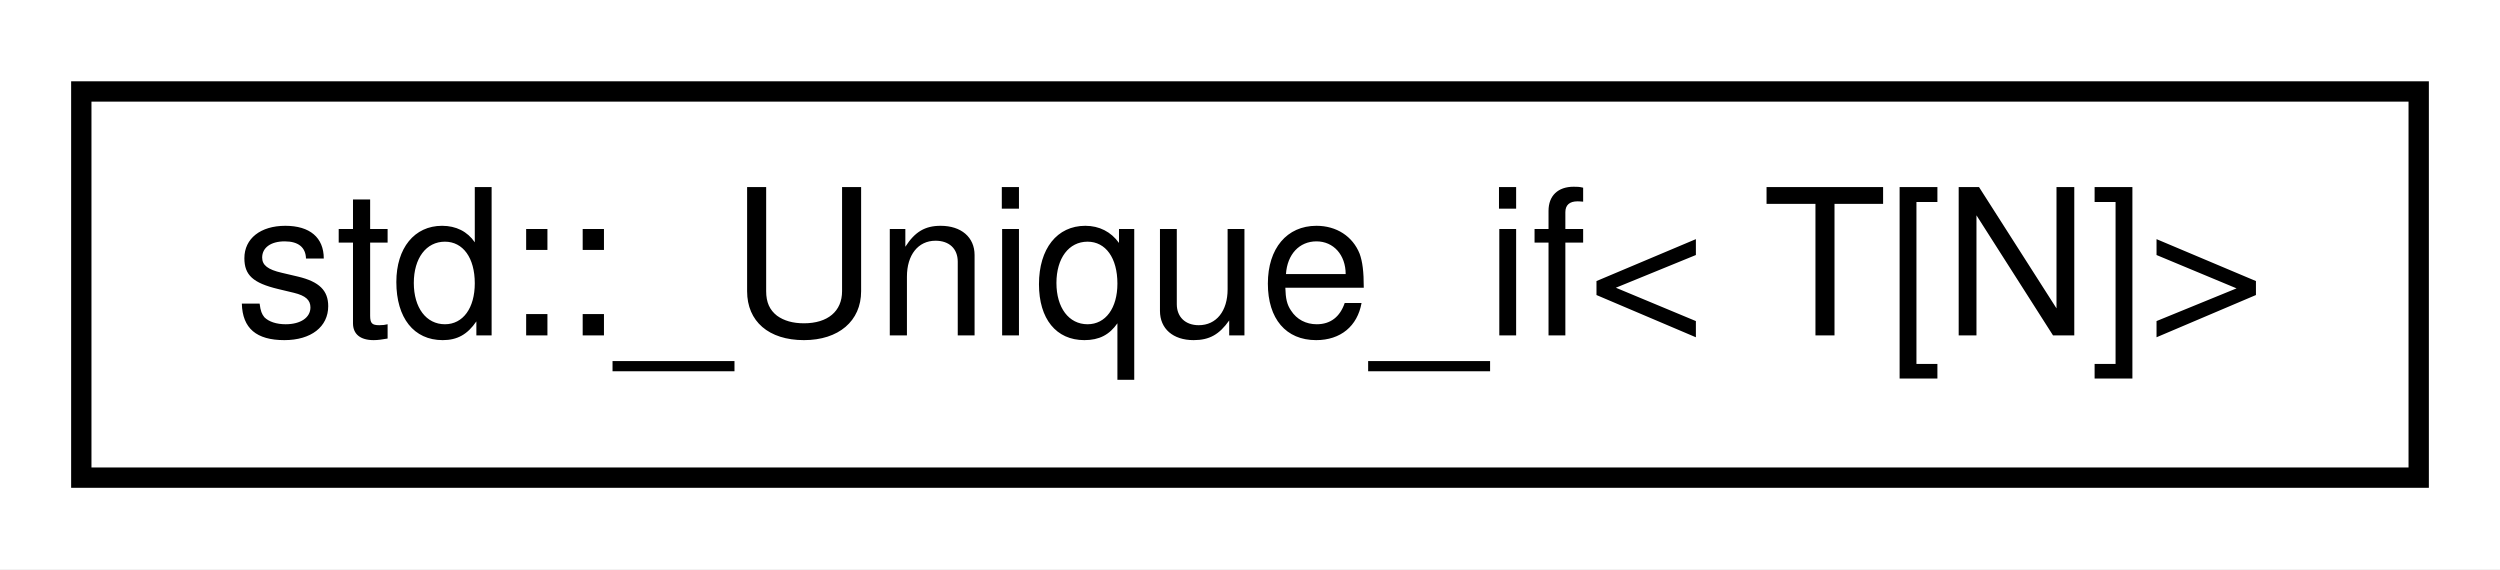
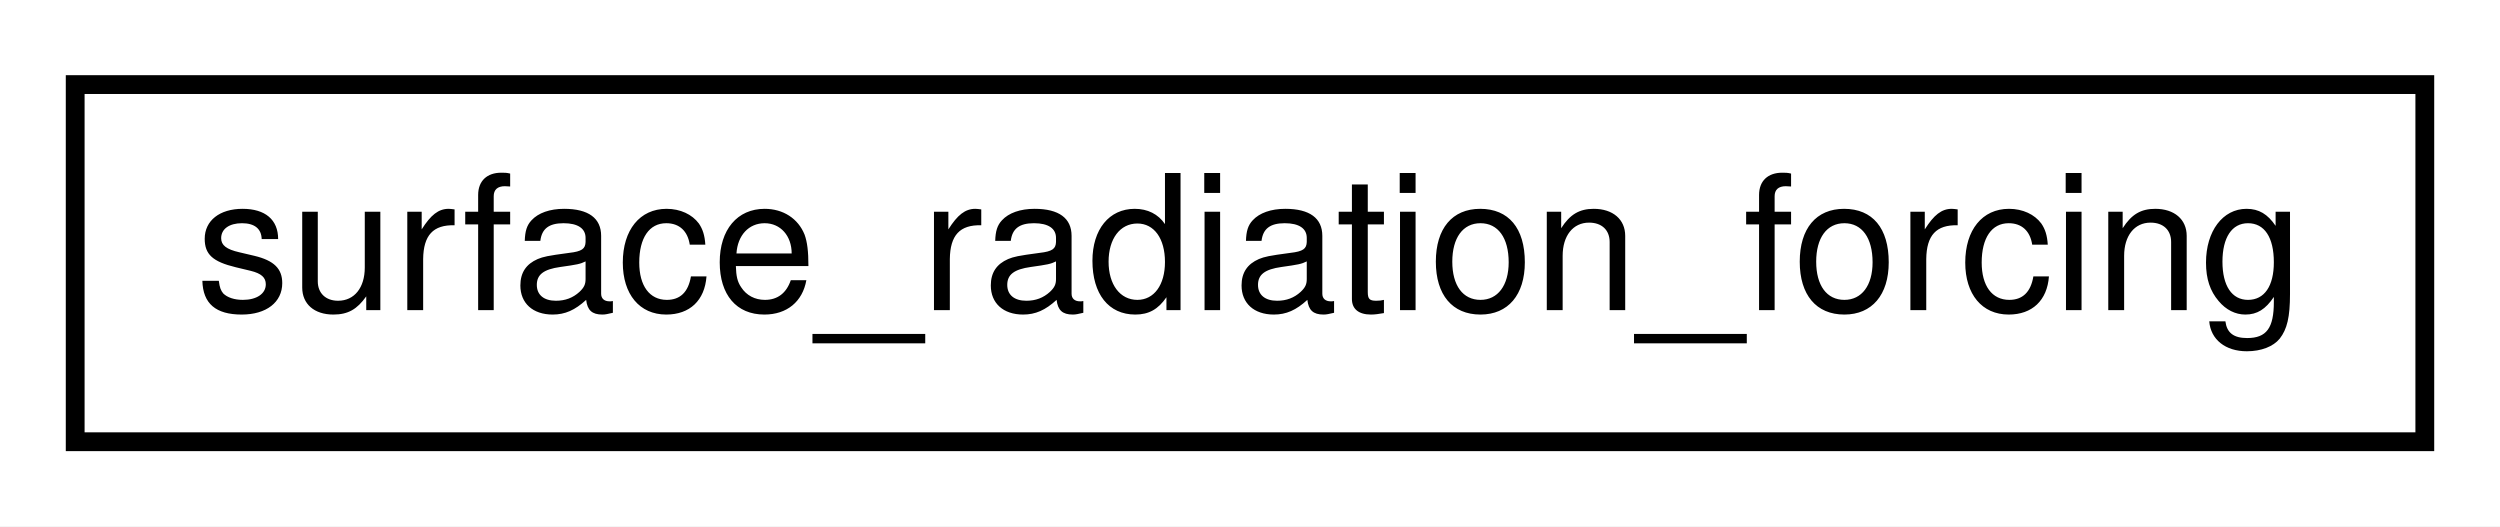
- <svg xmlns="http://www.w3.org/2000/svg" xmlns:xlink="http://www.w3.org/1999/xlink" width="123pt" height="28pt" viewBox="0.00 0.00 123.00 28.00">
+ <svg xmlns="http://www.w3.org/2000/svg" xmlns:xlink="http://www.w3.org/1999/xlink" width="133pt" height="28pt" viewBox="0.00 0.00 133.00 28.00">
  <g id="graph0" class="graph" transform="scale(1 1) rotate(0) translate(4 24)">
-     <polygon fill="white" stroke="transparent" points="-4,4 -4,-24 119,-24 119,4 -4,4" />
+     <polygon fill="white" stroke="transparent" points="-4,4 -4,-24 129,-24 129,4 -4,4" />
    <g id="node1" class="node">
      <g id="a_node1">
-         <a xlink:href="structstd_1_1___unique__if_3_01_t_0f_n_0e_4.html" target="_top" xlink:title=" ">
-           <polygon fill="white" stroke="black" points="0,-0.5 0,-19.5 115,-19.5 115,-0.5 0,-0.5" />
-           <text text-anchor="middle" x="57.5" y="-7.5" font-family="Helvetica,sans-Serif" font-size="10.00">std::_Unique_if&lt; T[N]&gt;</text>
+         <a xlink:href="structsurface__radiation__forcing.html" target="_top" xlink:title=" ">
+           <polygon fill="white" stroke="black" points="0,-0.5 0,-19.5 125,-19.5 125,-0.5 0,-0.5" />
+           <text text-anchor="middle" x="62.5" y="-7.5" font-family="Helvetica,sans-Serif" font-size="10.00">surface_radiation_forcing</text>
        </a>
      </g>
    </g>
  </g>
</svg>
